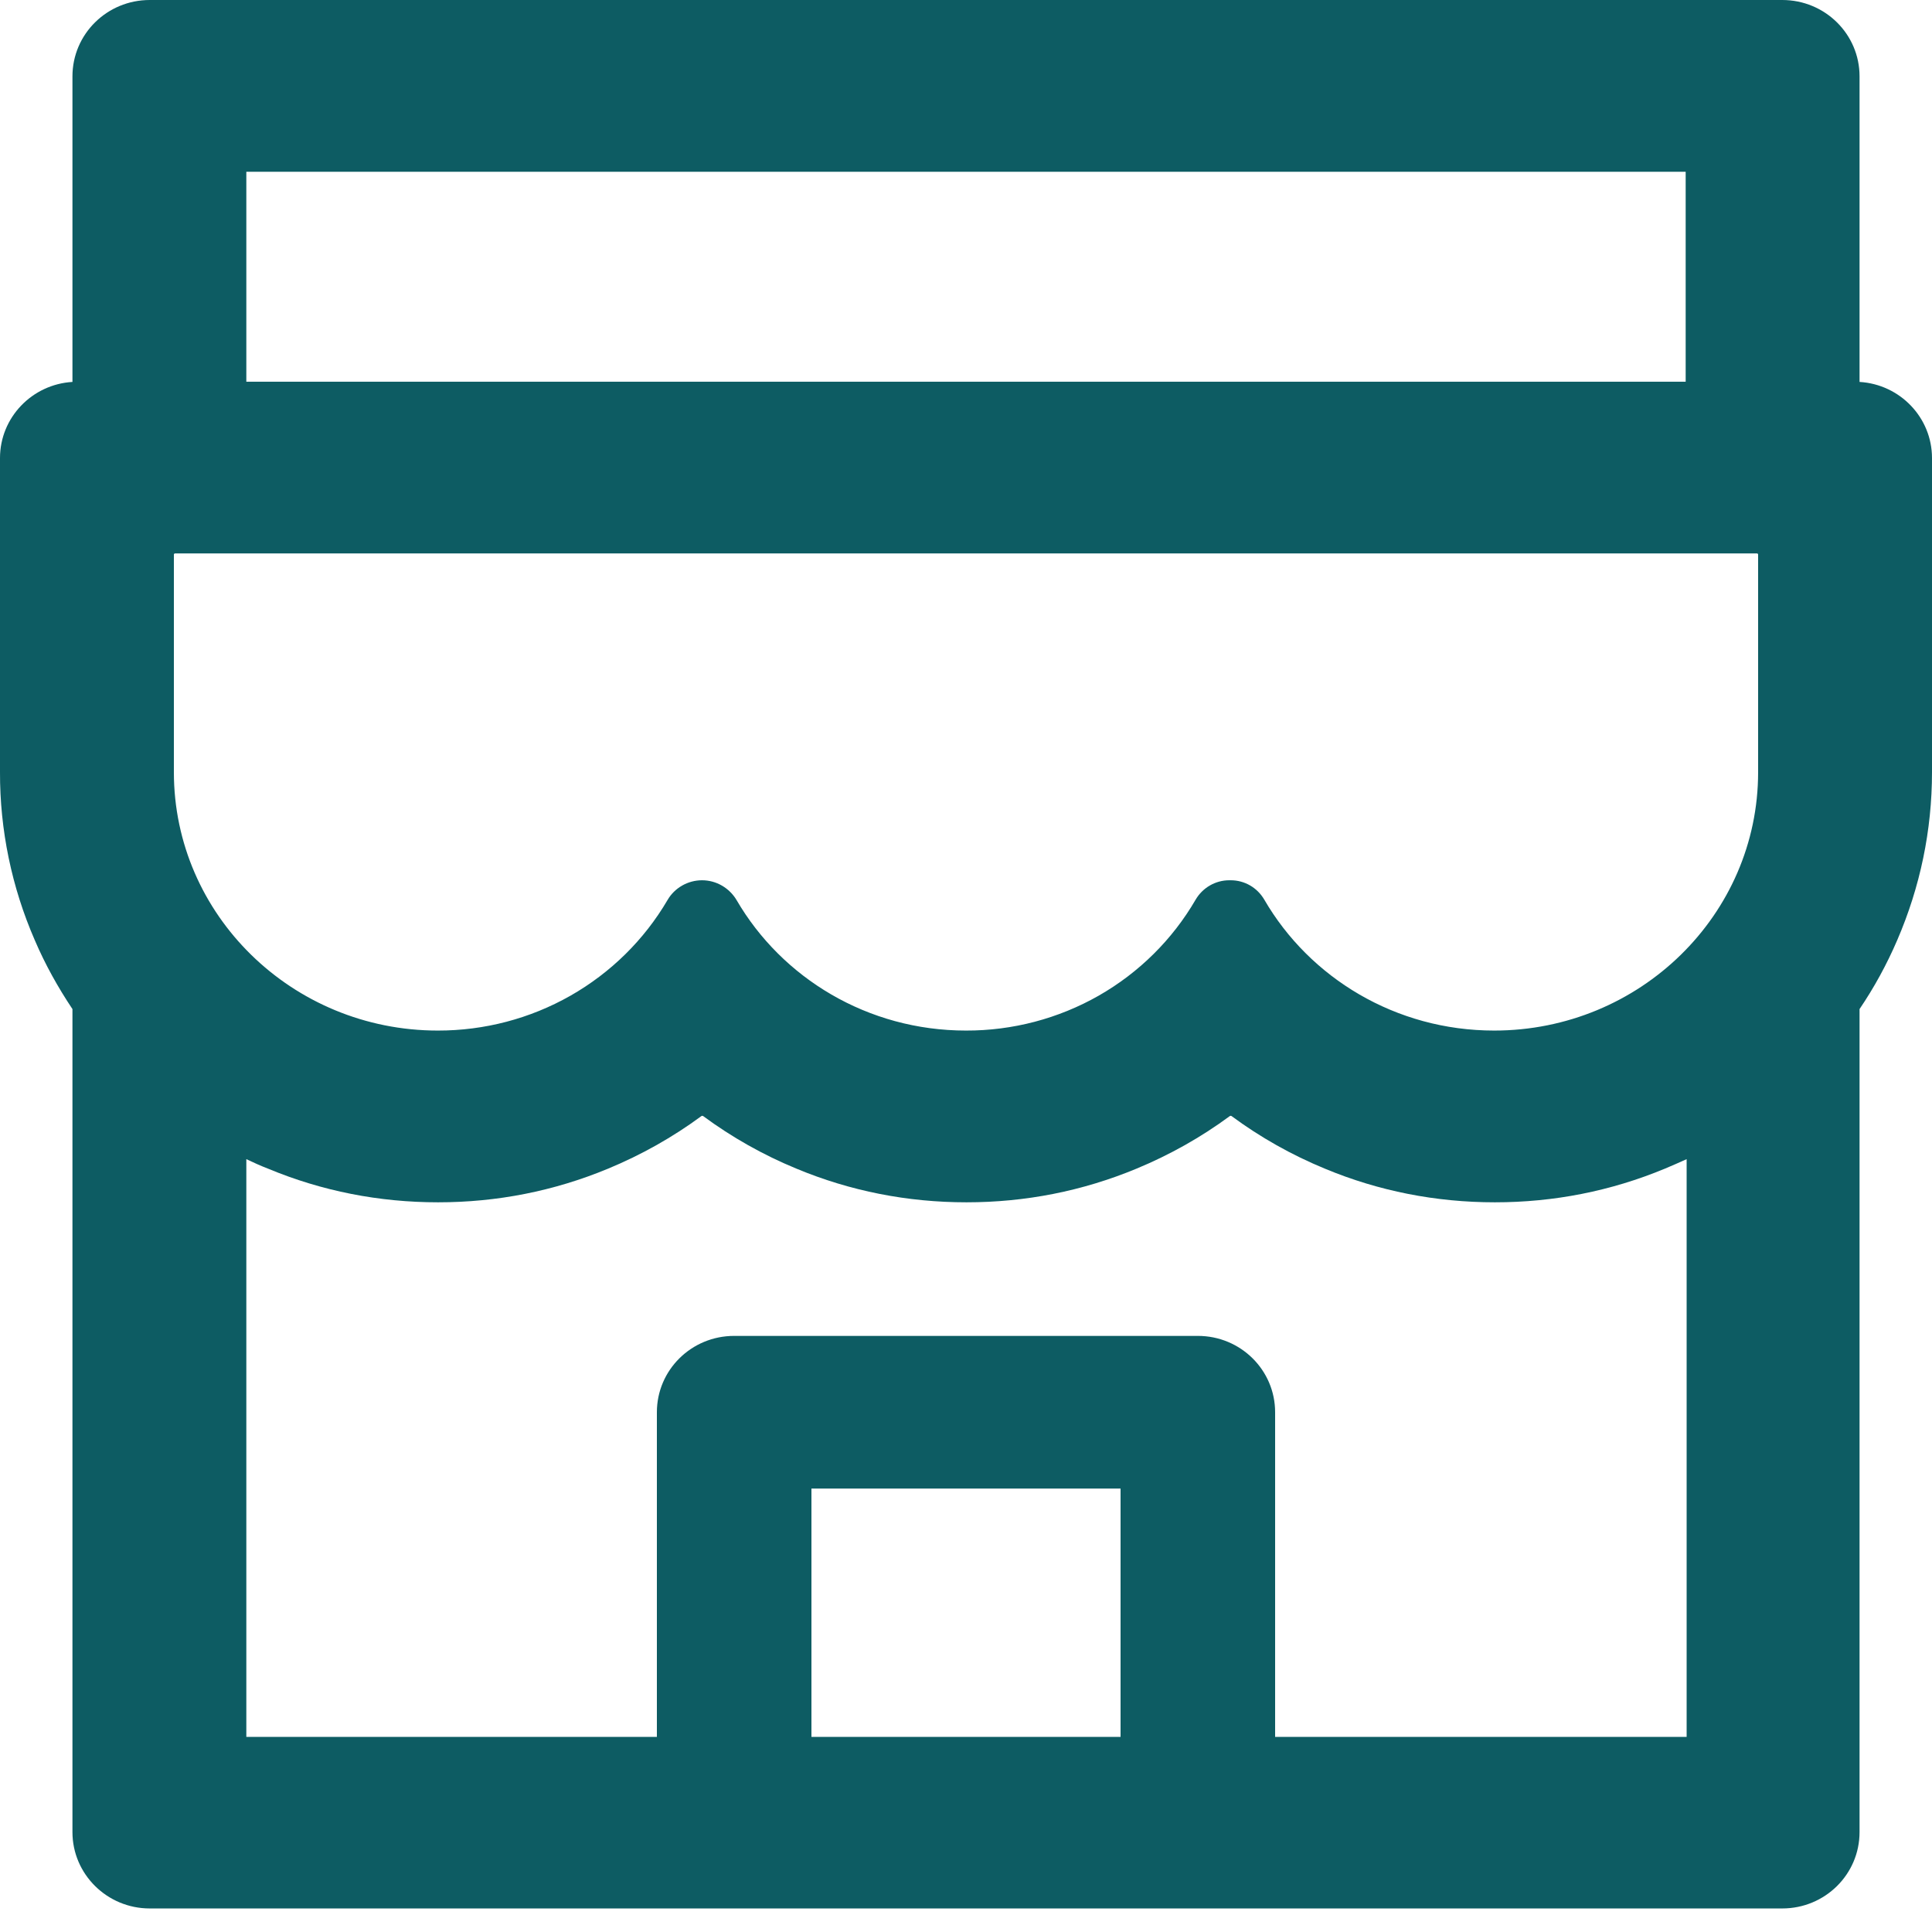
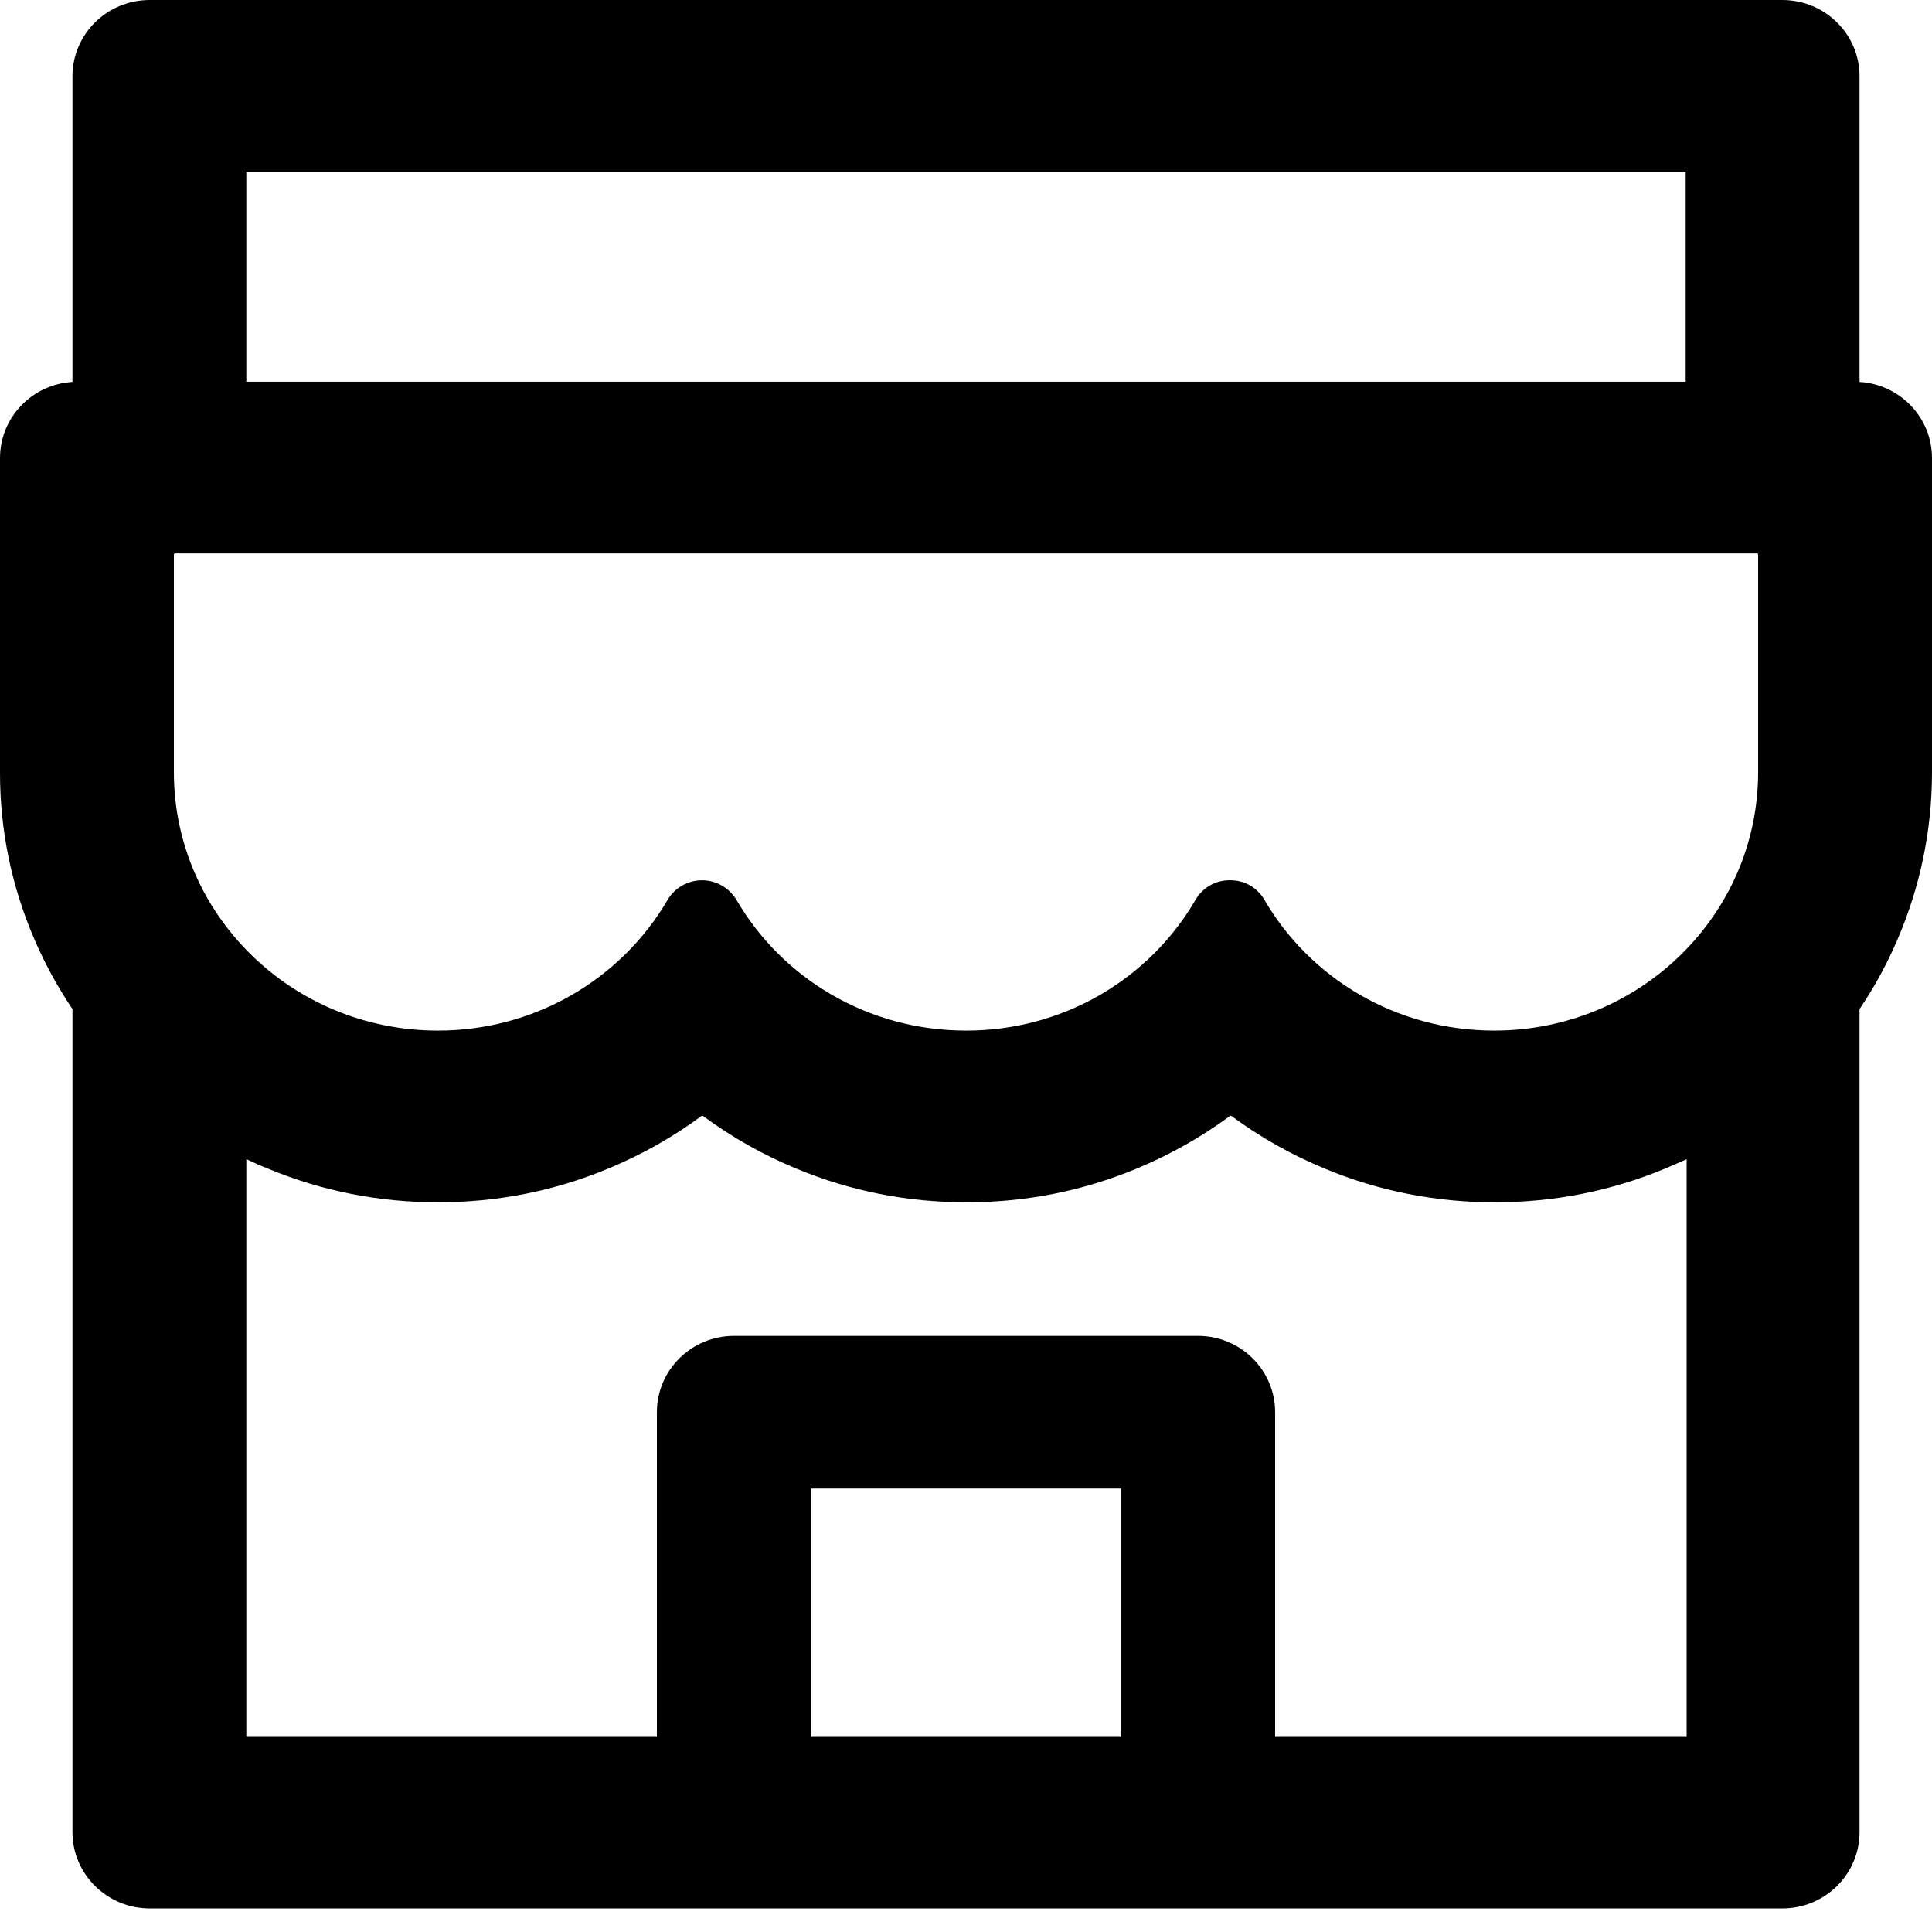
- <svg xmlns="http://www.w3.org/2000/svg" width="48" height="48" viewBox="0 0 48 48" fill="none">
-   <path d="M46.2 9.489V1.897C46.2 0.848 45.342 0 44.28 0H3.72C2.658 0 1.8 0.848 1.8 1.897V9.489C0.798 9.548 3.71756e-05 10.372 3.71756e-05 11.38V19.185C-0.004 20.62 0.29 22.04 0.864 23.358C1.122 23.962 1.44 24.531 1.8 25.07V45.518C1.8 46.561 2.658 47.415 3.72 47.415H44.28C45.342 47.415 46.2 46.567 46.2 45.518V25.07C46.566 24.53 46.879 23.956 47.136 23.358C47.706 22.036 48 20.631 48 19.185V11.38C48 10.372 47.202 9.548 46.2 9.489ZM6.12 4.267H41.88V9.483H6.12V4.267ZM27.84 43.153H20.16V36.983H27.84V43.153ZM41.904 43.153H31.68V35.087C31.68 34.038 30.822 33.19 29.76 33.19H18.24C17.178 33.19 16.32 34.038 16.32 35.087V43.153H6.12V28.799C6.294 28.881 6.474 28.964 6.66 29.035C7.998 29.593 9.42 29.871 10.884 29.871C12.348 29.871 13.764 29.593 15.108 29.035C15.936 28.692 16.716 28.253 17.43 27.726C17.442 27.72 17.454 27.72 17.466 27.726C18.182 28.255 18.962 28.695 19.788 29.035C21.126 29.593 22.548 29.871 24.012 29.871C25.476 29.871 26.892 29.593 28.236 29.035C29.064 28.692 29.844 28.253 30.558 27.726C30.57 27.72 30.582 27.72 30.594 27.726C31.31 28.255 32.09 28.695 32.916 29.035C34.254 29.593 35.676 29.871 37.14 29.871C38.604 29.871 40.02 29.593 41.364 29.035C41.544 28.959 41.724 28.881 41.904 28.799V43.153ZM43.68 19.185C43.68 22.729 40.74 25.604 37.122 25.604C34.674 25.604 32.538 24.294 31.41 22.35C31.236 22.054 30.924 21.87 30.576 21.87H30.54C30.198 21.87 29.88 22.054 29.706 22.35C29.13 23.342 28.299 24.165 27.297 24.737C26.295 25.308 25.157 25.607 24 25.604C21.558 25.604 19.428 24.3 18.3 22.362C18.12 22.06 17.796 21.87 17.442 21.87C17.088 21.87 16.758 22.06 16.584 22.362C16.005 23.35 15.173 24.169 14.171 24.739C13.169 25.308 12.034 25.606 10.878 25.604C7.26 25.604 4.32 22.729 4.32 19.185V13.78C4.32 13.762 4.332 13.75 4.35 13.75H43.65C43.668 13.75 43.68 13.762 43.68 13.78V19.185Z" fill="#0D5C63" />
+ <svg xmlns="http://www.w3.org/2000/svg" width="48" height="48" viewBox="0 0 48 48">
+   <path d="M46.2 9.489V1.897C46.2 0.848 45.342 0 44.28 0H3.72C2.658 0 1.8 0.848 1.8 1.897V9.489C0.798 9.548 3.71756e-05 10.372 3.71756e-05 11.38V19.185C-0.004 20.62 0.29 22.04 0.864 23.358C1.122 23.962 1.44 24.531 1.8 25.07V45.518C1.8 46.561 2.658 47.415 3.72 47.415H44.28C45.342 47.415 46.2 46.567 46.2 45.518V25.07C46.566 24.53 46.879 23.956 47.136 23.358C47.706 22.036 48 20.631 48 19.185V11.38C48 10.372 47.202 9.548 46.2 9.489ZM6.12 4.267H41.88V9.483H6.12V4.267ZM27.84 43.153H20.16V36.983H27.84V43.153ZM41.904 43.153H31.68V35.087C31.68 34.038 30.822 33.19 29.76 33.19H18.24C17.178 33.19 16.32 34.038 16.32 35.087V43.153H6.12V28.799C6.294 28.881 6.474 28.964 6.66 29.035C7.998 29.593 9.42 29.871 10.884 29.871C12.348 29.871 13.764 29.593 15.108 29.035C15.936 28.692 16.716 28.253 17.43 27.726C17.442 27.72 17.454 27.72 17.466 27.726C18.182 28.255 18.962 28.695 19.788 29.035C21.126 29.593 22.548 29.871 24.012 29.871C25.476 29.871 26.892 29.593 28.236 29.035C29.064 28.692 29.844 28.253 30.558 27.726C30.57 27.72 30.582 27.72 30.594 27.726C31.31 28.255 32.09 28.695 32.916 29.035C34.254 29.593 35.676 29.871 37.14 29.871C38.604 29.871 40.02 29.593 41.364 29.035C41.544 28.959 41.724 28.881 41.904 28.799V43.153ZM43.68 19.185C43.68 22.729 40.74 25.604 37.122 25.604C34.674 25.604 32.538 24.294 31.41 22.35C31.236 22.054 30.924 21.87 30.576 21.87H30.54C30.198 21.87 29.88 22.054 29.706 22.35C29.13 23.342 28.299 24.165 27.297 24.737C26.295 25.308 25.157 25.607 24 25.604C21.558 25.604 19.428 24.3 18.3 22.362C18.12 22.06 17.796 21.87 17.442 21.87C17.088 21.87 16.758 22.06 16.584 22.362C16.005 23.35 15.173 24.169 14.171 24.739C13.169 25.308 12.034 25.606 10.878 25.604C7.26 25.604 4.32 22.729 4.32 19.185V13.78C4.32 13.762 4.332 13.75 4.35 13.75H43.65C43.668 13.75 43.68 13.762 43.68 13.78V19.185Z" />
</svg>
